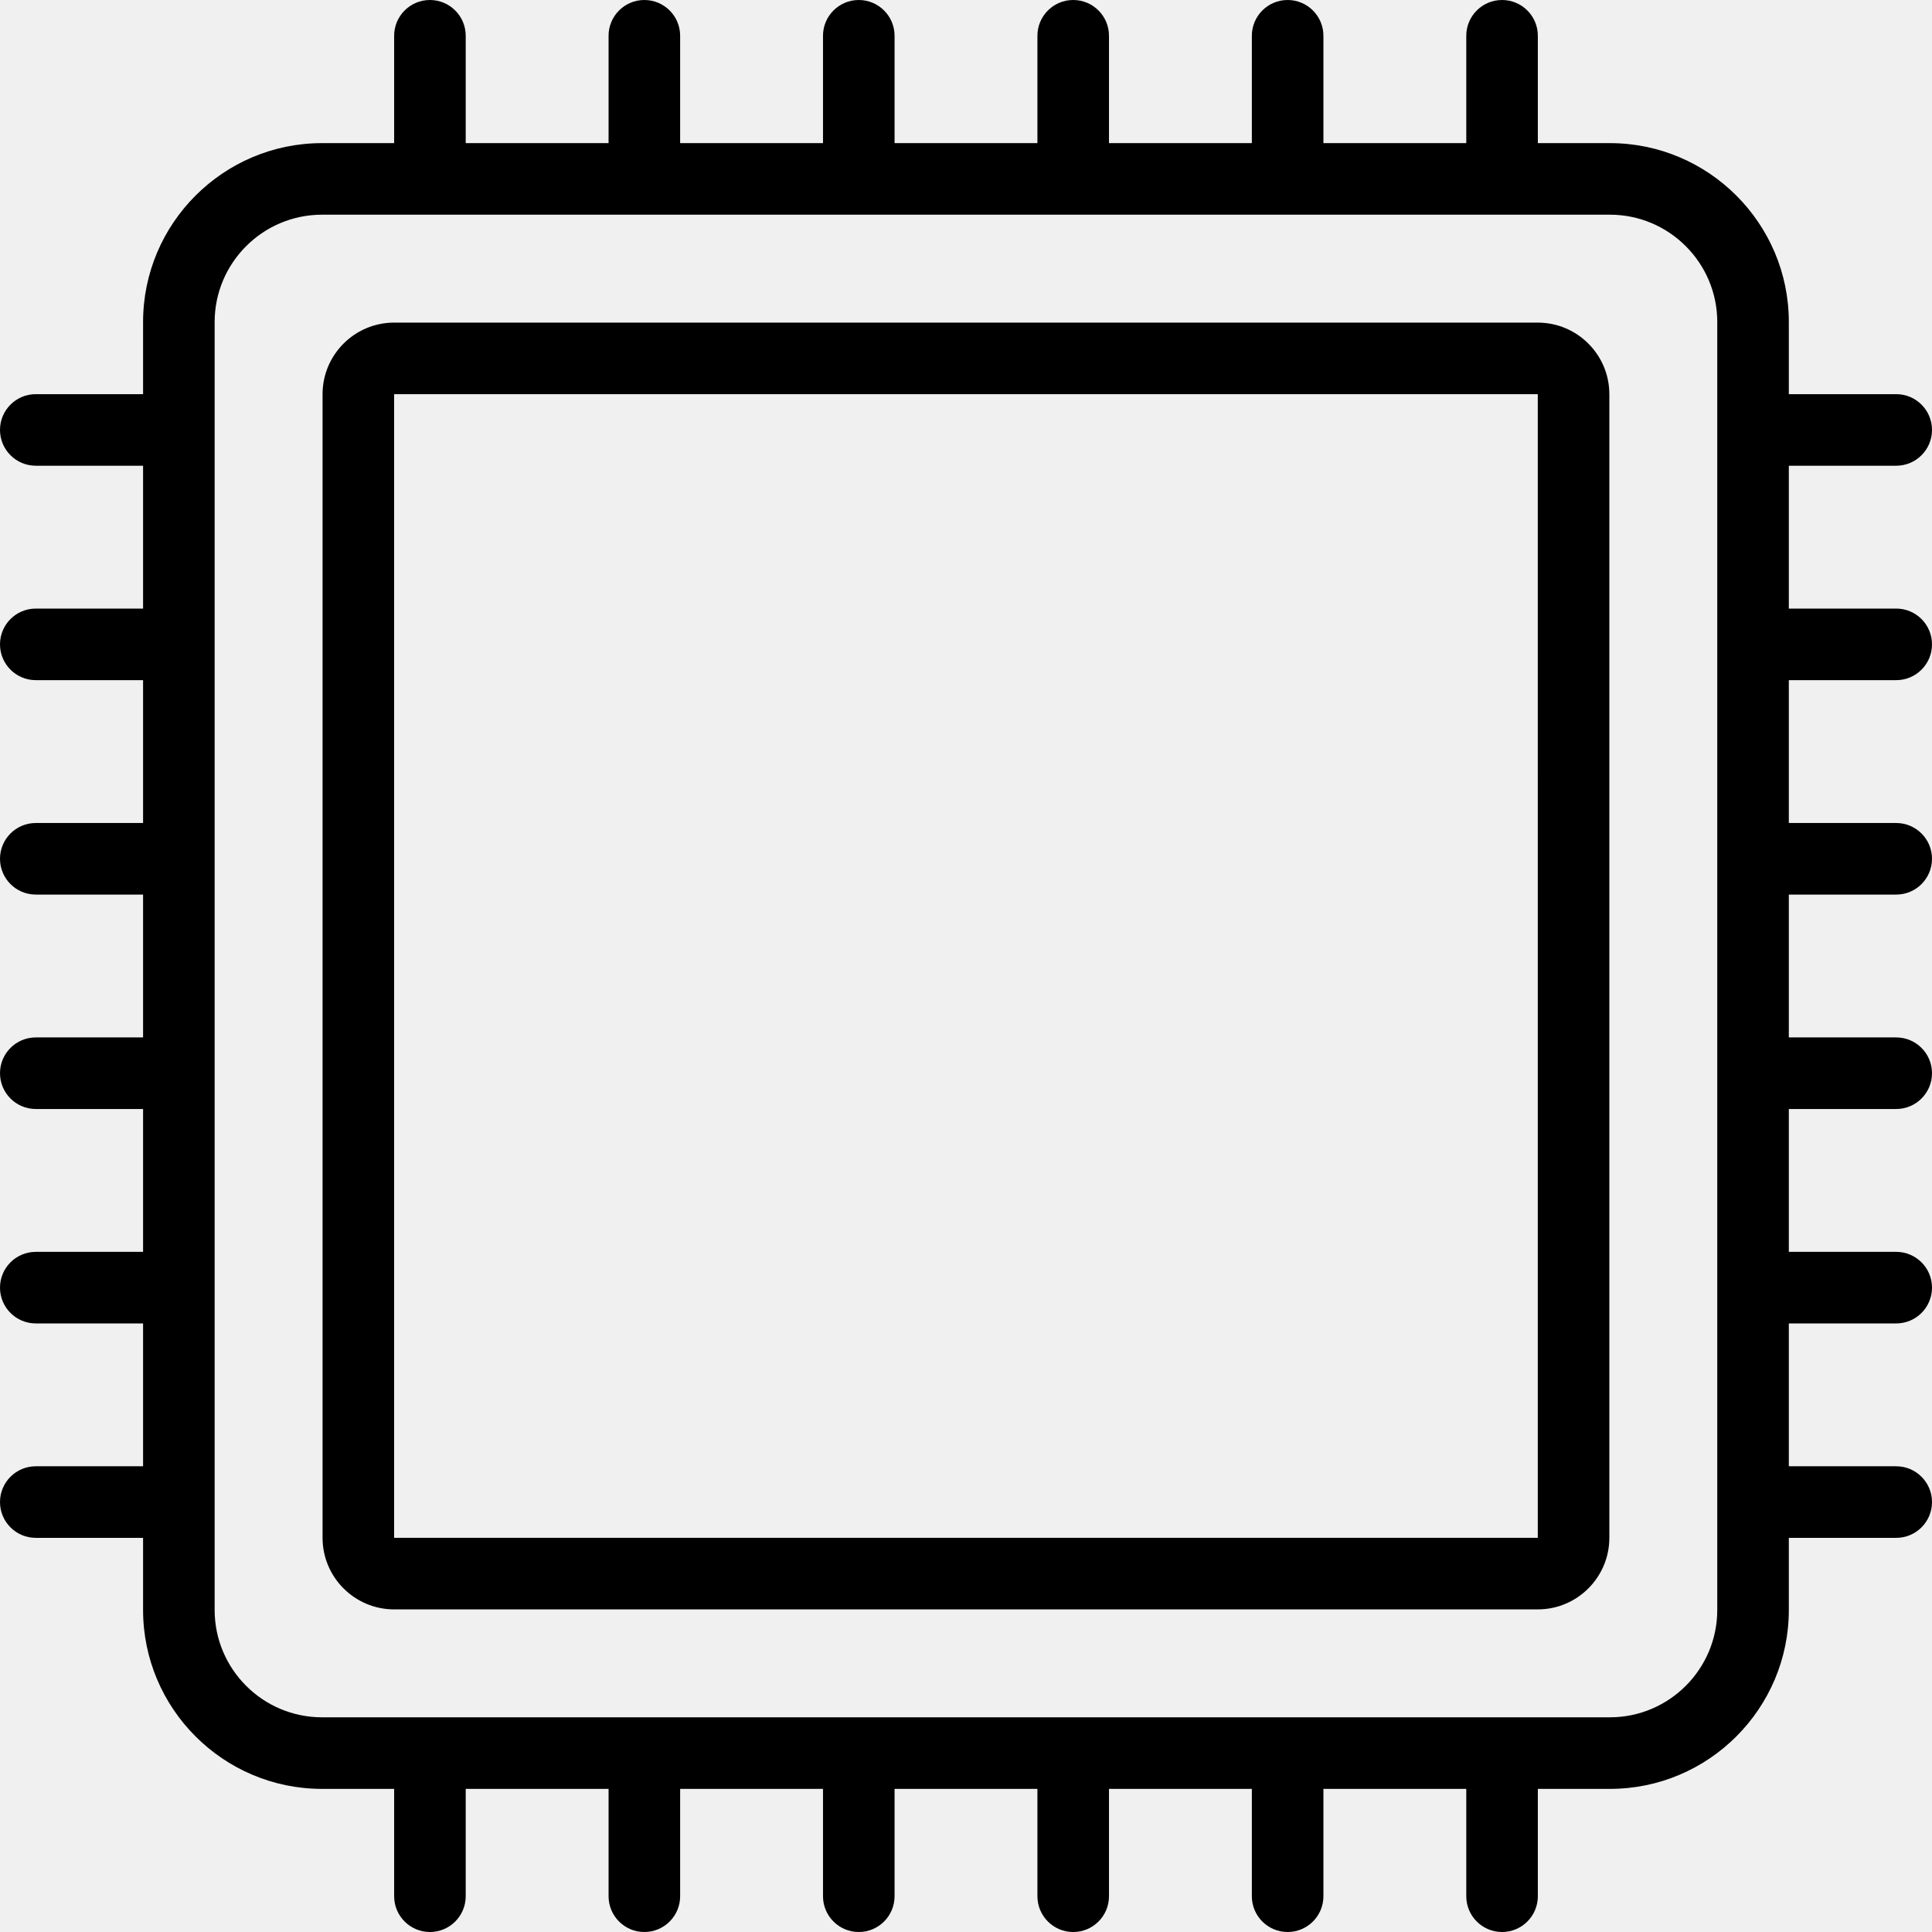
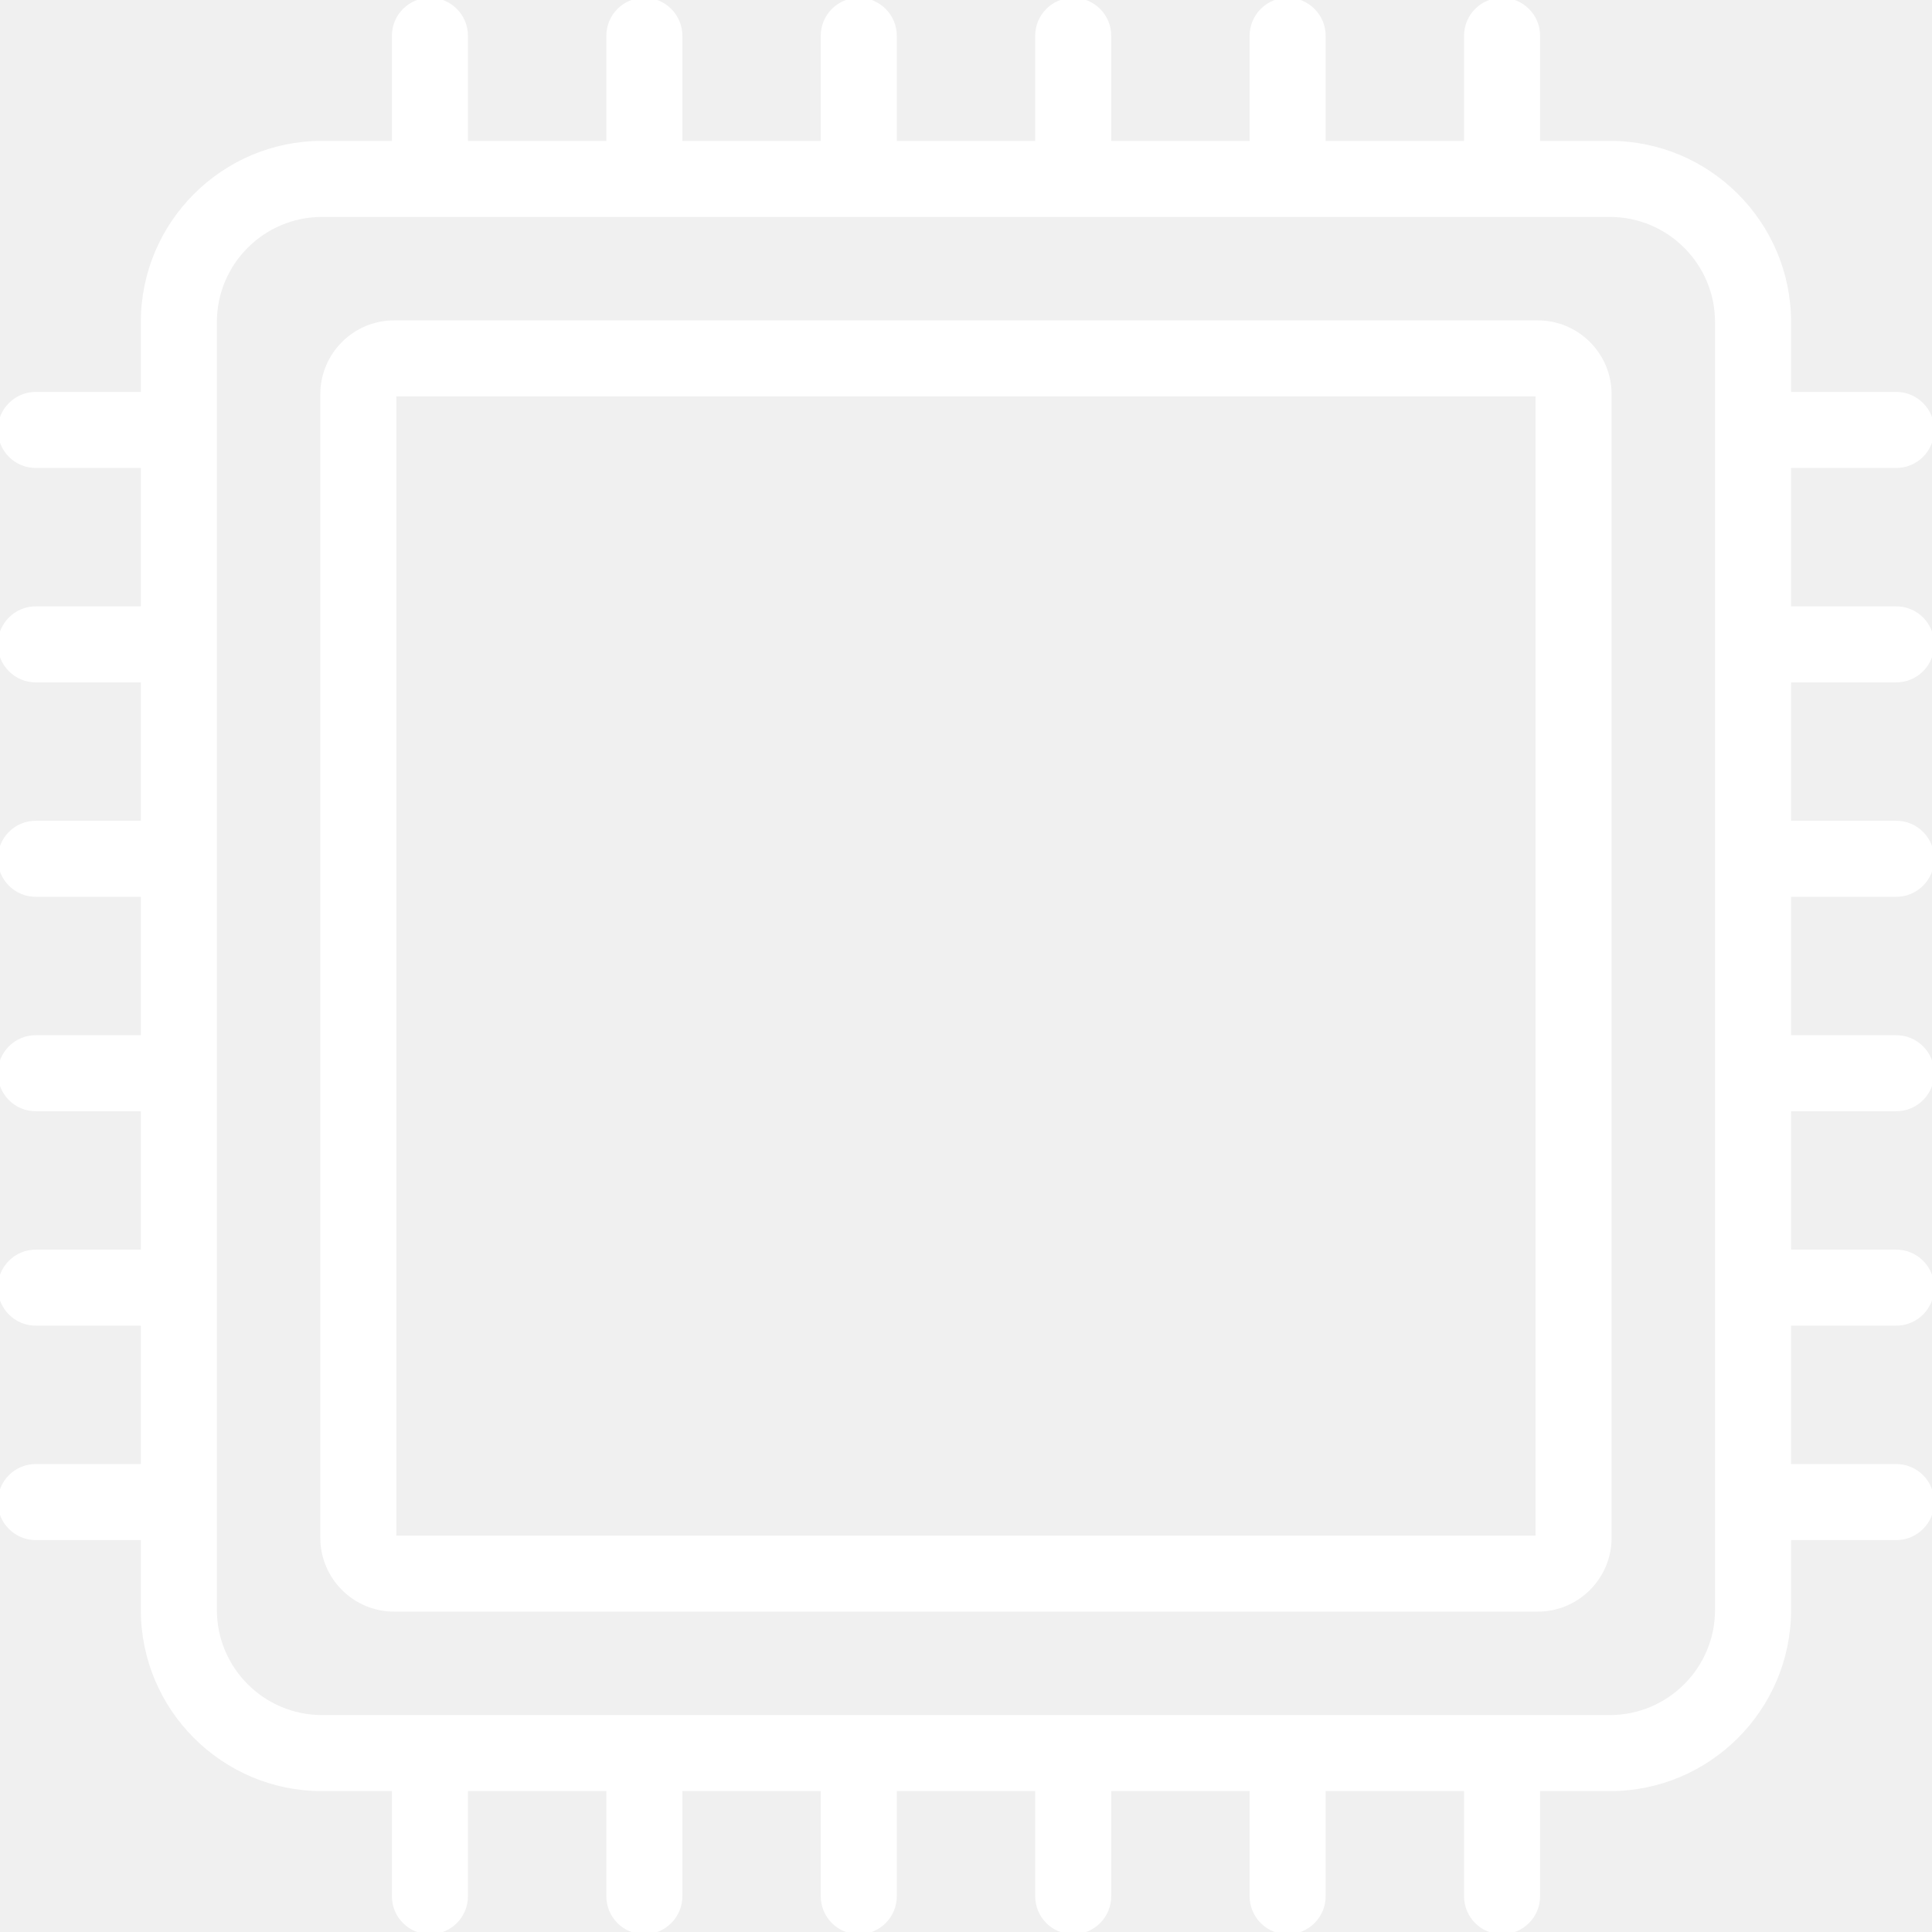
- <svg xmlns="http://www.w3.org/2000/svg" fill="#000000" height="20px" width="20px" version="1.1" id="Capa_1" viewBox="0 0 431.908 431.908" xml:space="preserve">
+ <svg xmlns="http://www.w3.org/2000/svg" fill="#fff" height="20px" width="20px" version="1.1" id="Capa_1" viewBox="0 0 431.908 431.908" xml:space="preserve">
  <g id="SVGRepo_bgCarrier" stroke-width="0" />
  <g id="SVGRepo_tracerCarrier" stroke-linecap="round" stroke-linejoin="round" />
  <g id="SVGRepo_iconCarrier">
-     <g>
+     <g stroke="#fff">
      <path d="M423.908,152.051c4.418,0,8-3.582,8-8s-3.582-8-8-8h-24.006v-31.936h24.006c4.418,0,8-3.582,8-8s-3.582-8-8-8h-24.006 V71.996c0-22.056-17.944-40-40-40h-16.109V8c0-4.418-3.582-8-8-8s-8,3.582-8,8v23.996h-31.937V8c0-4.418-3.582-8-8-8s-8,3.582-8,8 v23.996H247.92V8c0-4.418-3.582-8-8-8s-8,3.582-8,8v23.996h-31.935V8c0-4.418-3.582-8-8-8s-8,3.582-8,8v23.996h-31.936V8 c0-4.418-3.582-8-8-8s-8,3.582-8,8v23.996h-31.936V8c0-4.418-3.582-8-8-8s-8,3.582-8,8v23.996H71.985c-22.056,0-40,17.944-40,40 v16.119H8c-4.418,0-8,3.582-8,8s3.582,8,8,8h23.985v31.936H8c-4.418,0-8,3.582-8,8s3.582,8,8,8h23.985v31.936H8 c-4.418,0-8,3.582-8,8s3.582,8,8,8h23.985v31.935H8c-4.418,0-8,3.582-8,8s3.582,8,8,8h23.985v31.936H8c-4.418,0-8,3.582-8,8 s3.582,8,8,8h23.985v31.936H8c-4.418,0-8,3.582-8,8s3.582,8,8,8h23.985v16.119c0,22.056,17.944,40,40,40h16.128v23.995 c0,4.418,3.582,8,8,8s8-3.582,8-8v-23.995h31.936v23.995c0,4.418,3.582,8,8,8s8-3.582,8-8v-23.995h31.936v23.995 c0,4.418,3.582,8,8,8s8-3.582,8-8v-23.995h31.935v23.995c0,4.418,3.582,8,8,8s8-3.582,8-8v-23.995h31.936v23.995 c0,4.418,3.582,8,8,8s8-3.582,8-8v-23.995h31.937v23.995c0,4.418,3.582,8,8,8s8-3.582,8-8v-23.995h16.109c22.056,0,40-17.944,40-40 v-16.119h24.006c4.418,0,8-3.582,8-8s-3.582-8-8-8h-24.006v-31.936h24.006c4.418,0,8-3.582,8-8s-3.582-8-8-8h-24.006v-31.936 h24.006c4.418,0,8-3.582,8-8s-3.582-8-8-8h-24.006v-31.935h24.006c4.418,0,8-3.582,8-8s-3.582-8-8-8h-24.006v-31.936H423.908z M383.902,359.912c0,13.233-10.767,24-24,24H71.985c-13.233,0-24-10.767-24-24V71.996c0-13.234,10.767-24,24-24h287.917 c13.233,0,24,10.766,24,24V359.912z" />
      <path d="M343.777,72.121H88.11c-8.822,0-16,7.177-16,16v255.667c0,8.822,7.178,16,16,16h255.667c8.822,0,16-7.178,16-16V88.121 C359.777,79.298,352.599,72.121,343.777,72.121z M88.11,343.787V88.121h255.667l0.002,255.667H88.11z" />
    </g>
  </g>
</svg>
